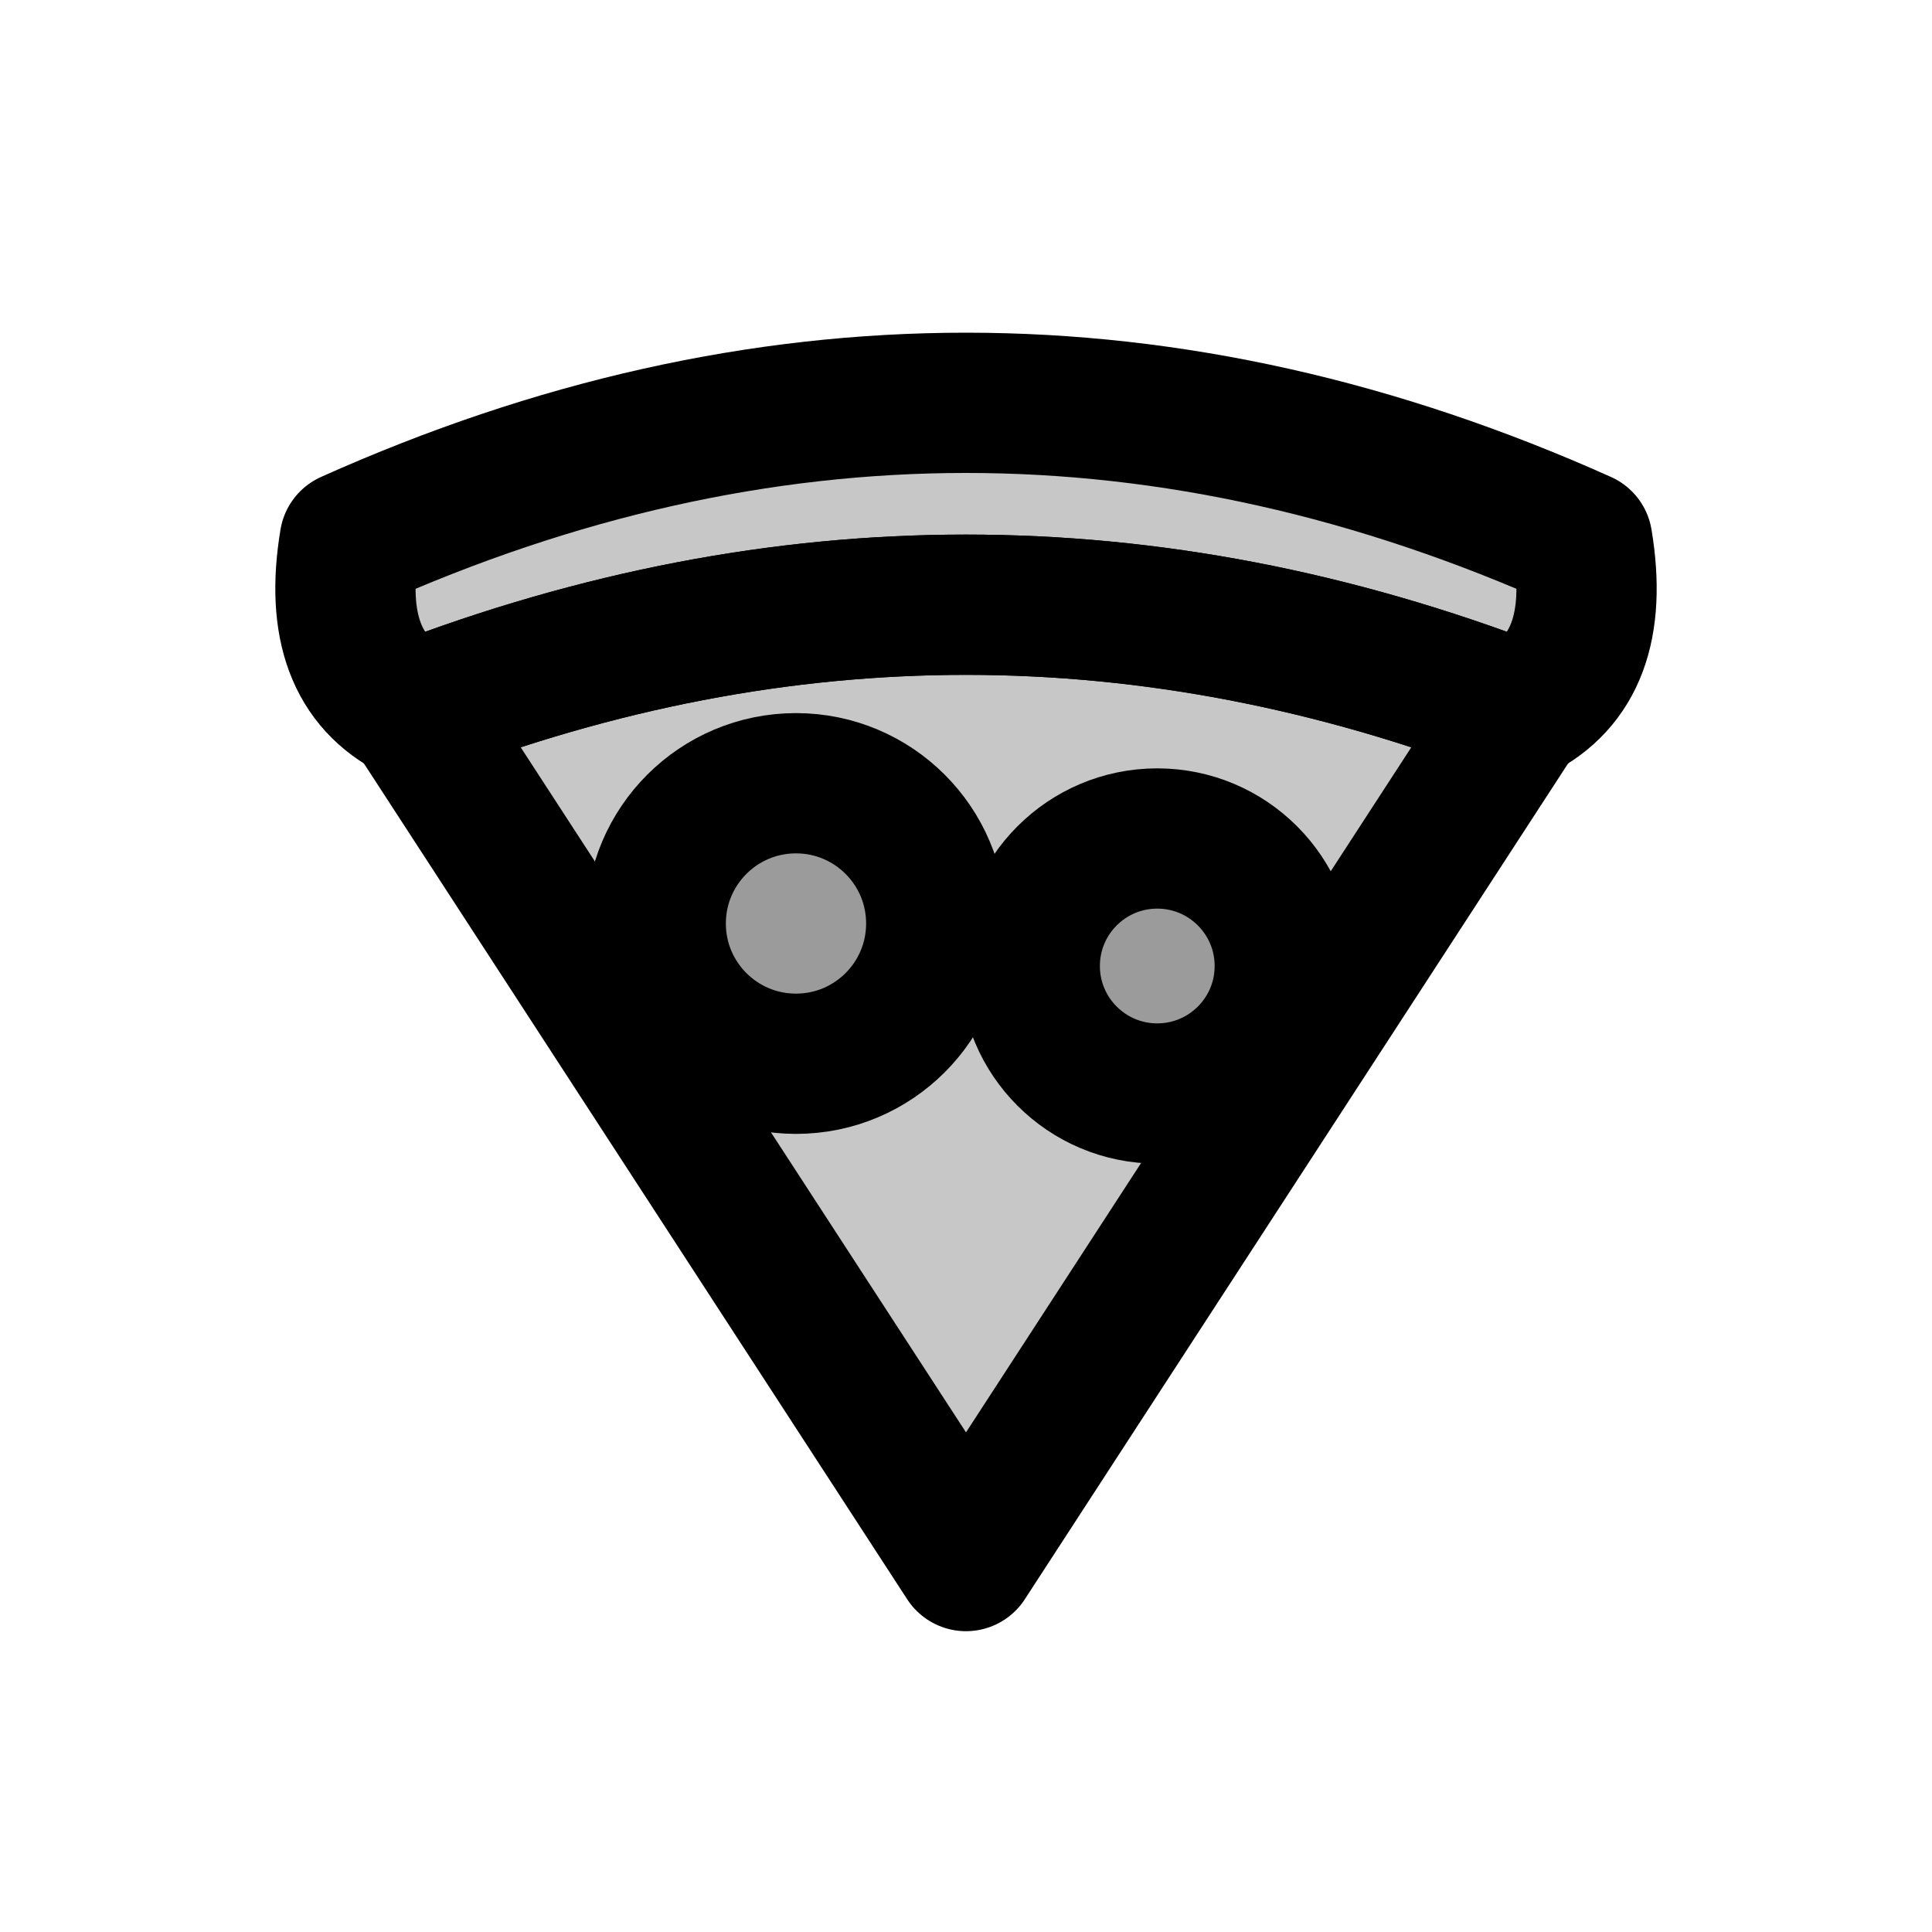
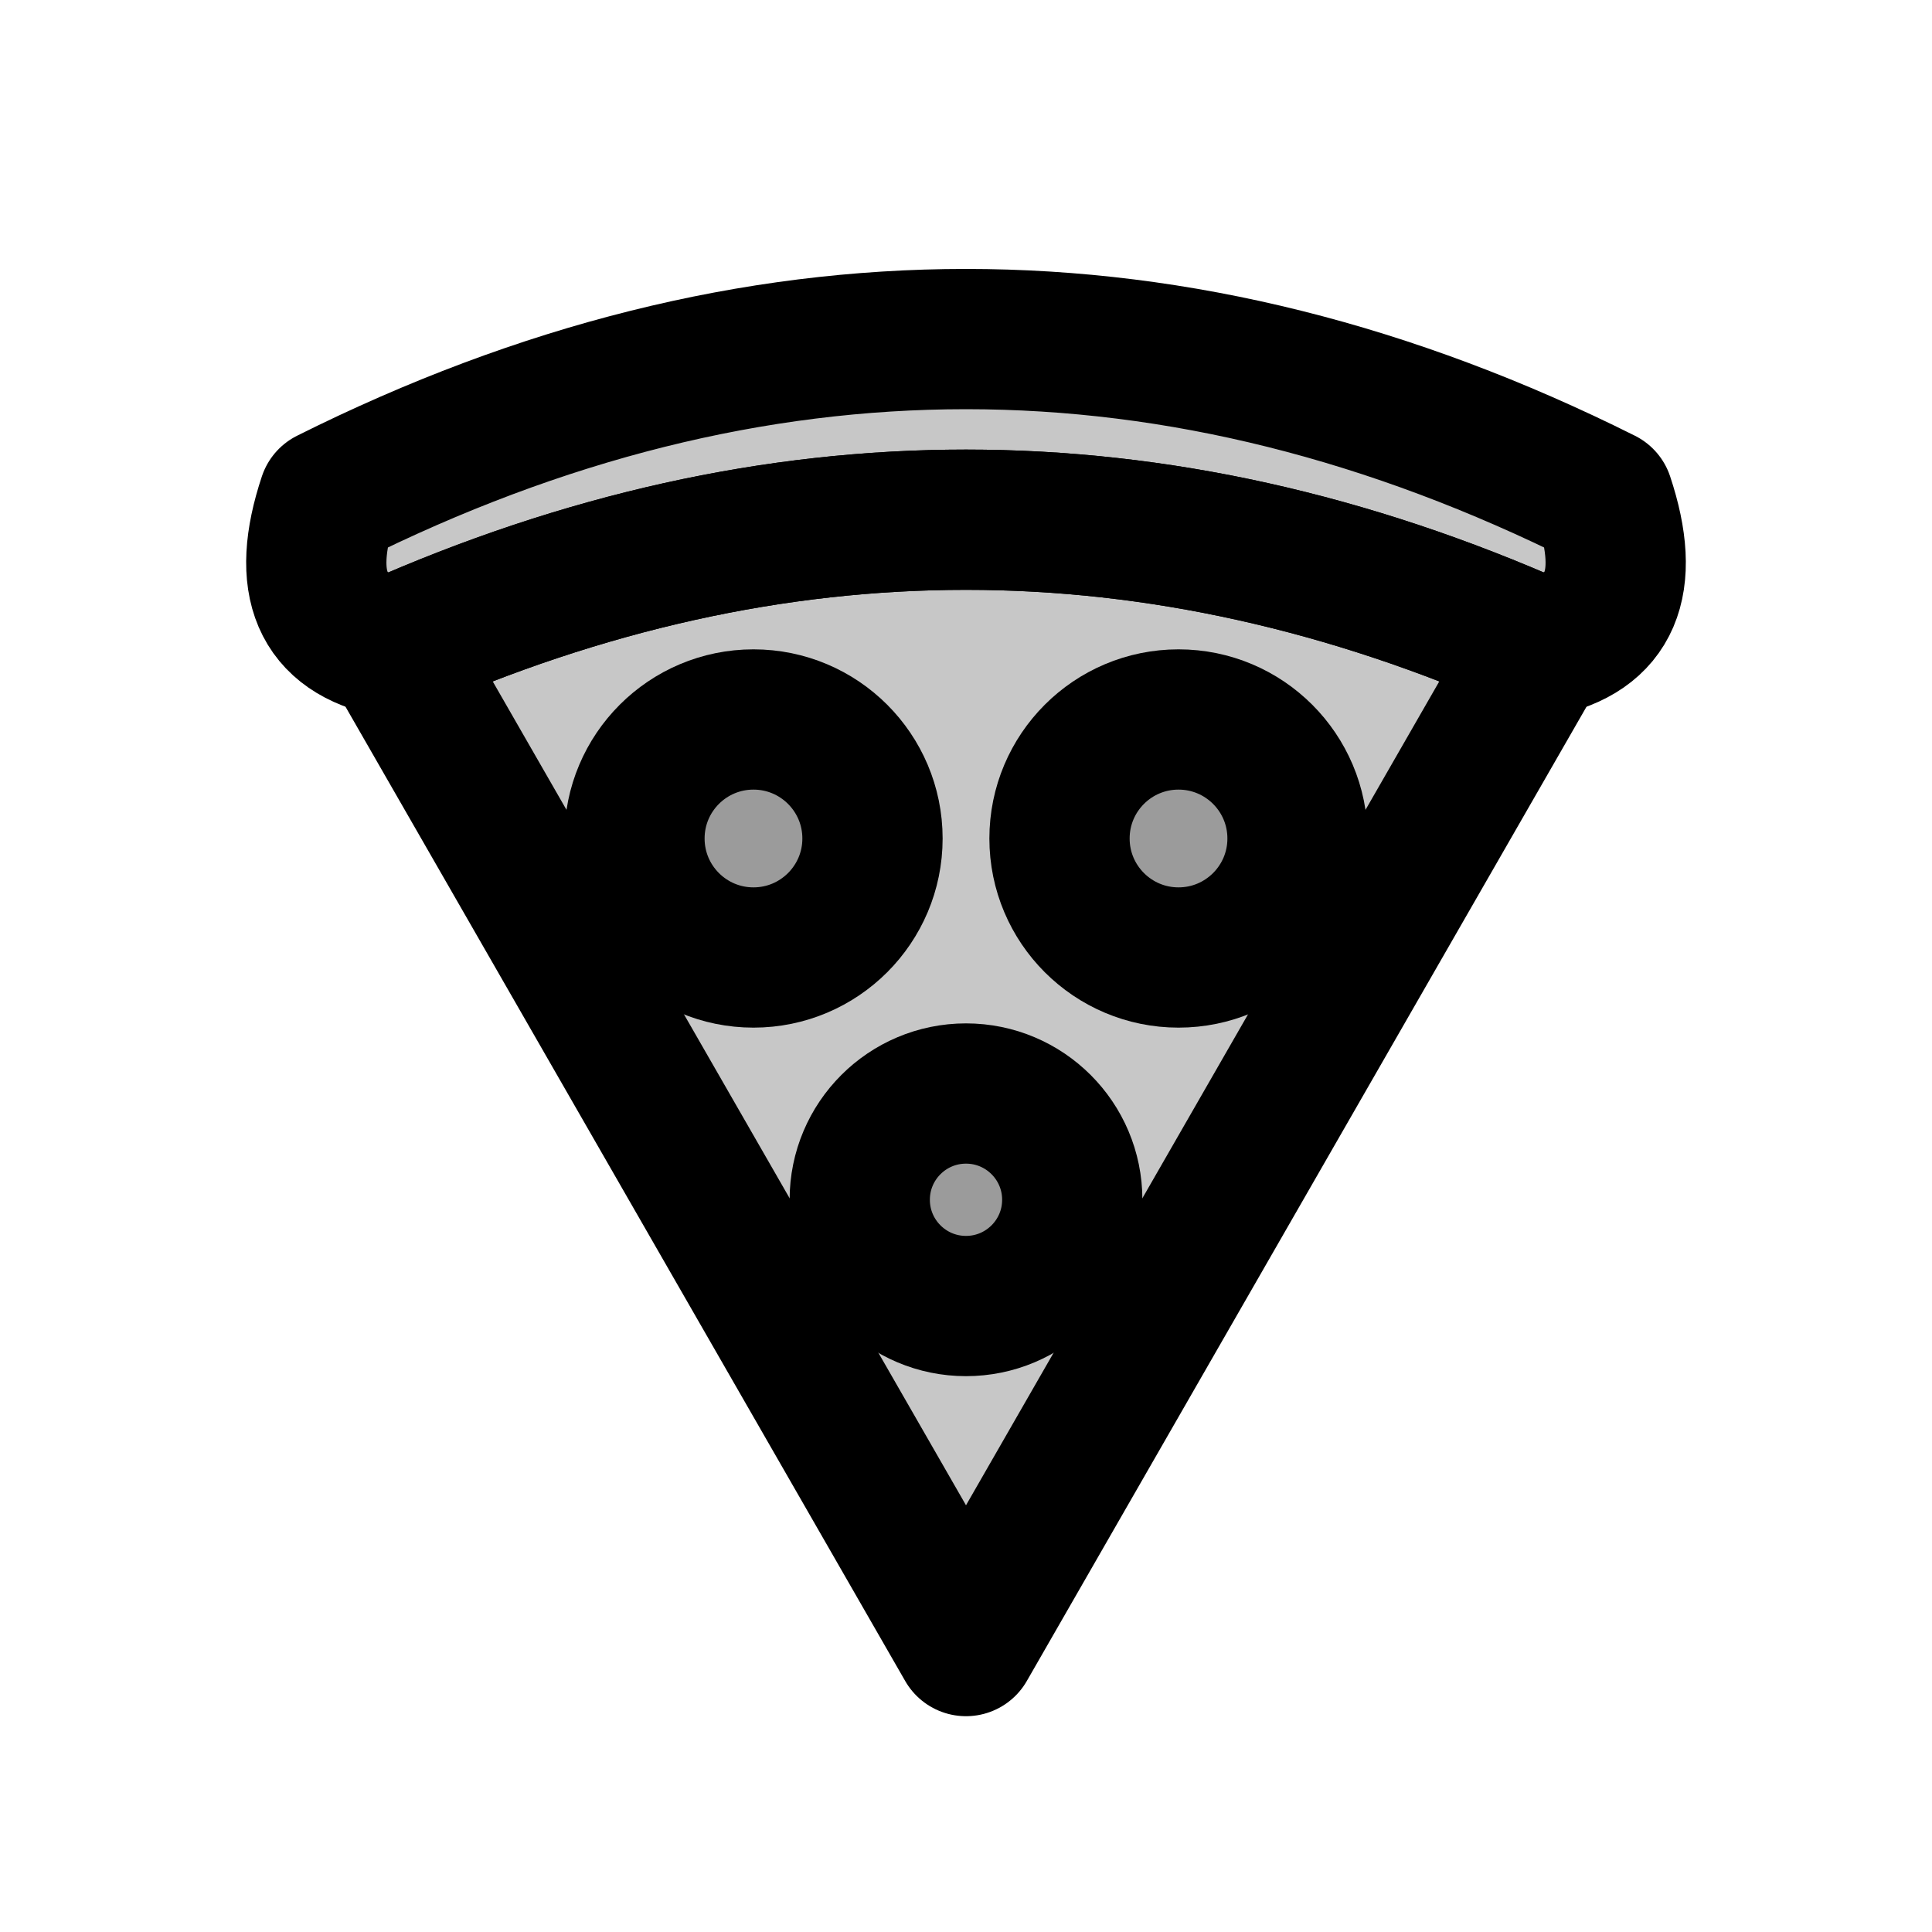
<svg xmlns="http://www.w3.org/2000/svg" viewBox="0 0 40 40">
  <g fill="currentColor" fill-opacity=".22" stroke="currentColor" stroke-linecap="round" stroke-linejoin="round" stroke-width="3.3" class="stamp-art" transform="matrix(.88 0 0 .88 2.4 2.4)">
-     <path d="M7 14q13-5 26 0L20 34Z" />
-     <path d="M5.5 10q14.5-6.5 29 0 .5 3-1.5 4-13-5-26 0-2-1-1.5-4" />
-     <path d="M12.7 19a3.3 3.3 0 1 0 6.6 0 3.3 3.3 0 1 0-6.6 0" />
-     <path d="M21.5 20a3 3 0 1 0 6 0 3 3 0 1 0-6 0" />
+     <path d="M6.5 12.5q13.5-6 27 0L20 36Z" />
+     <path d="M5 9q15-7.5 30 0 1 3-1.5 3.5-13.5-6-27 0Q4 12 5 9" />
+     <path d="M12.2 17a2.8 2.8 0 1 0 5.6 0 2.8 2.8 0 1 0-5.6 0" />
+     <path d="M22.2 17a2.8 2.8 0 1 0 5.6 0 2.8 2.8 0 1 0-5.6 0" />
+     <path d="M17.5 25.5a2.5 2.5 0 1 0 5 0 2.5 2.5 0 1 0-5 0" />
  </g>
</svg>
